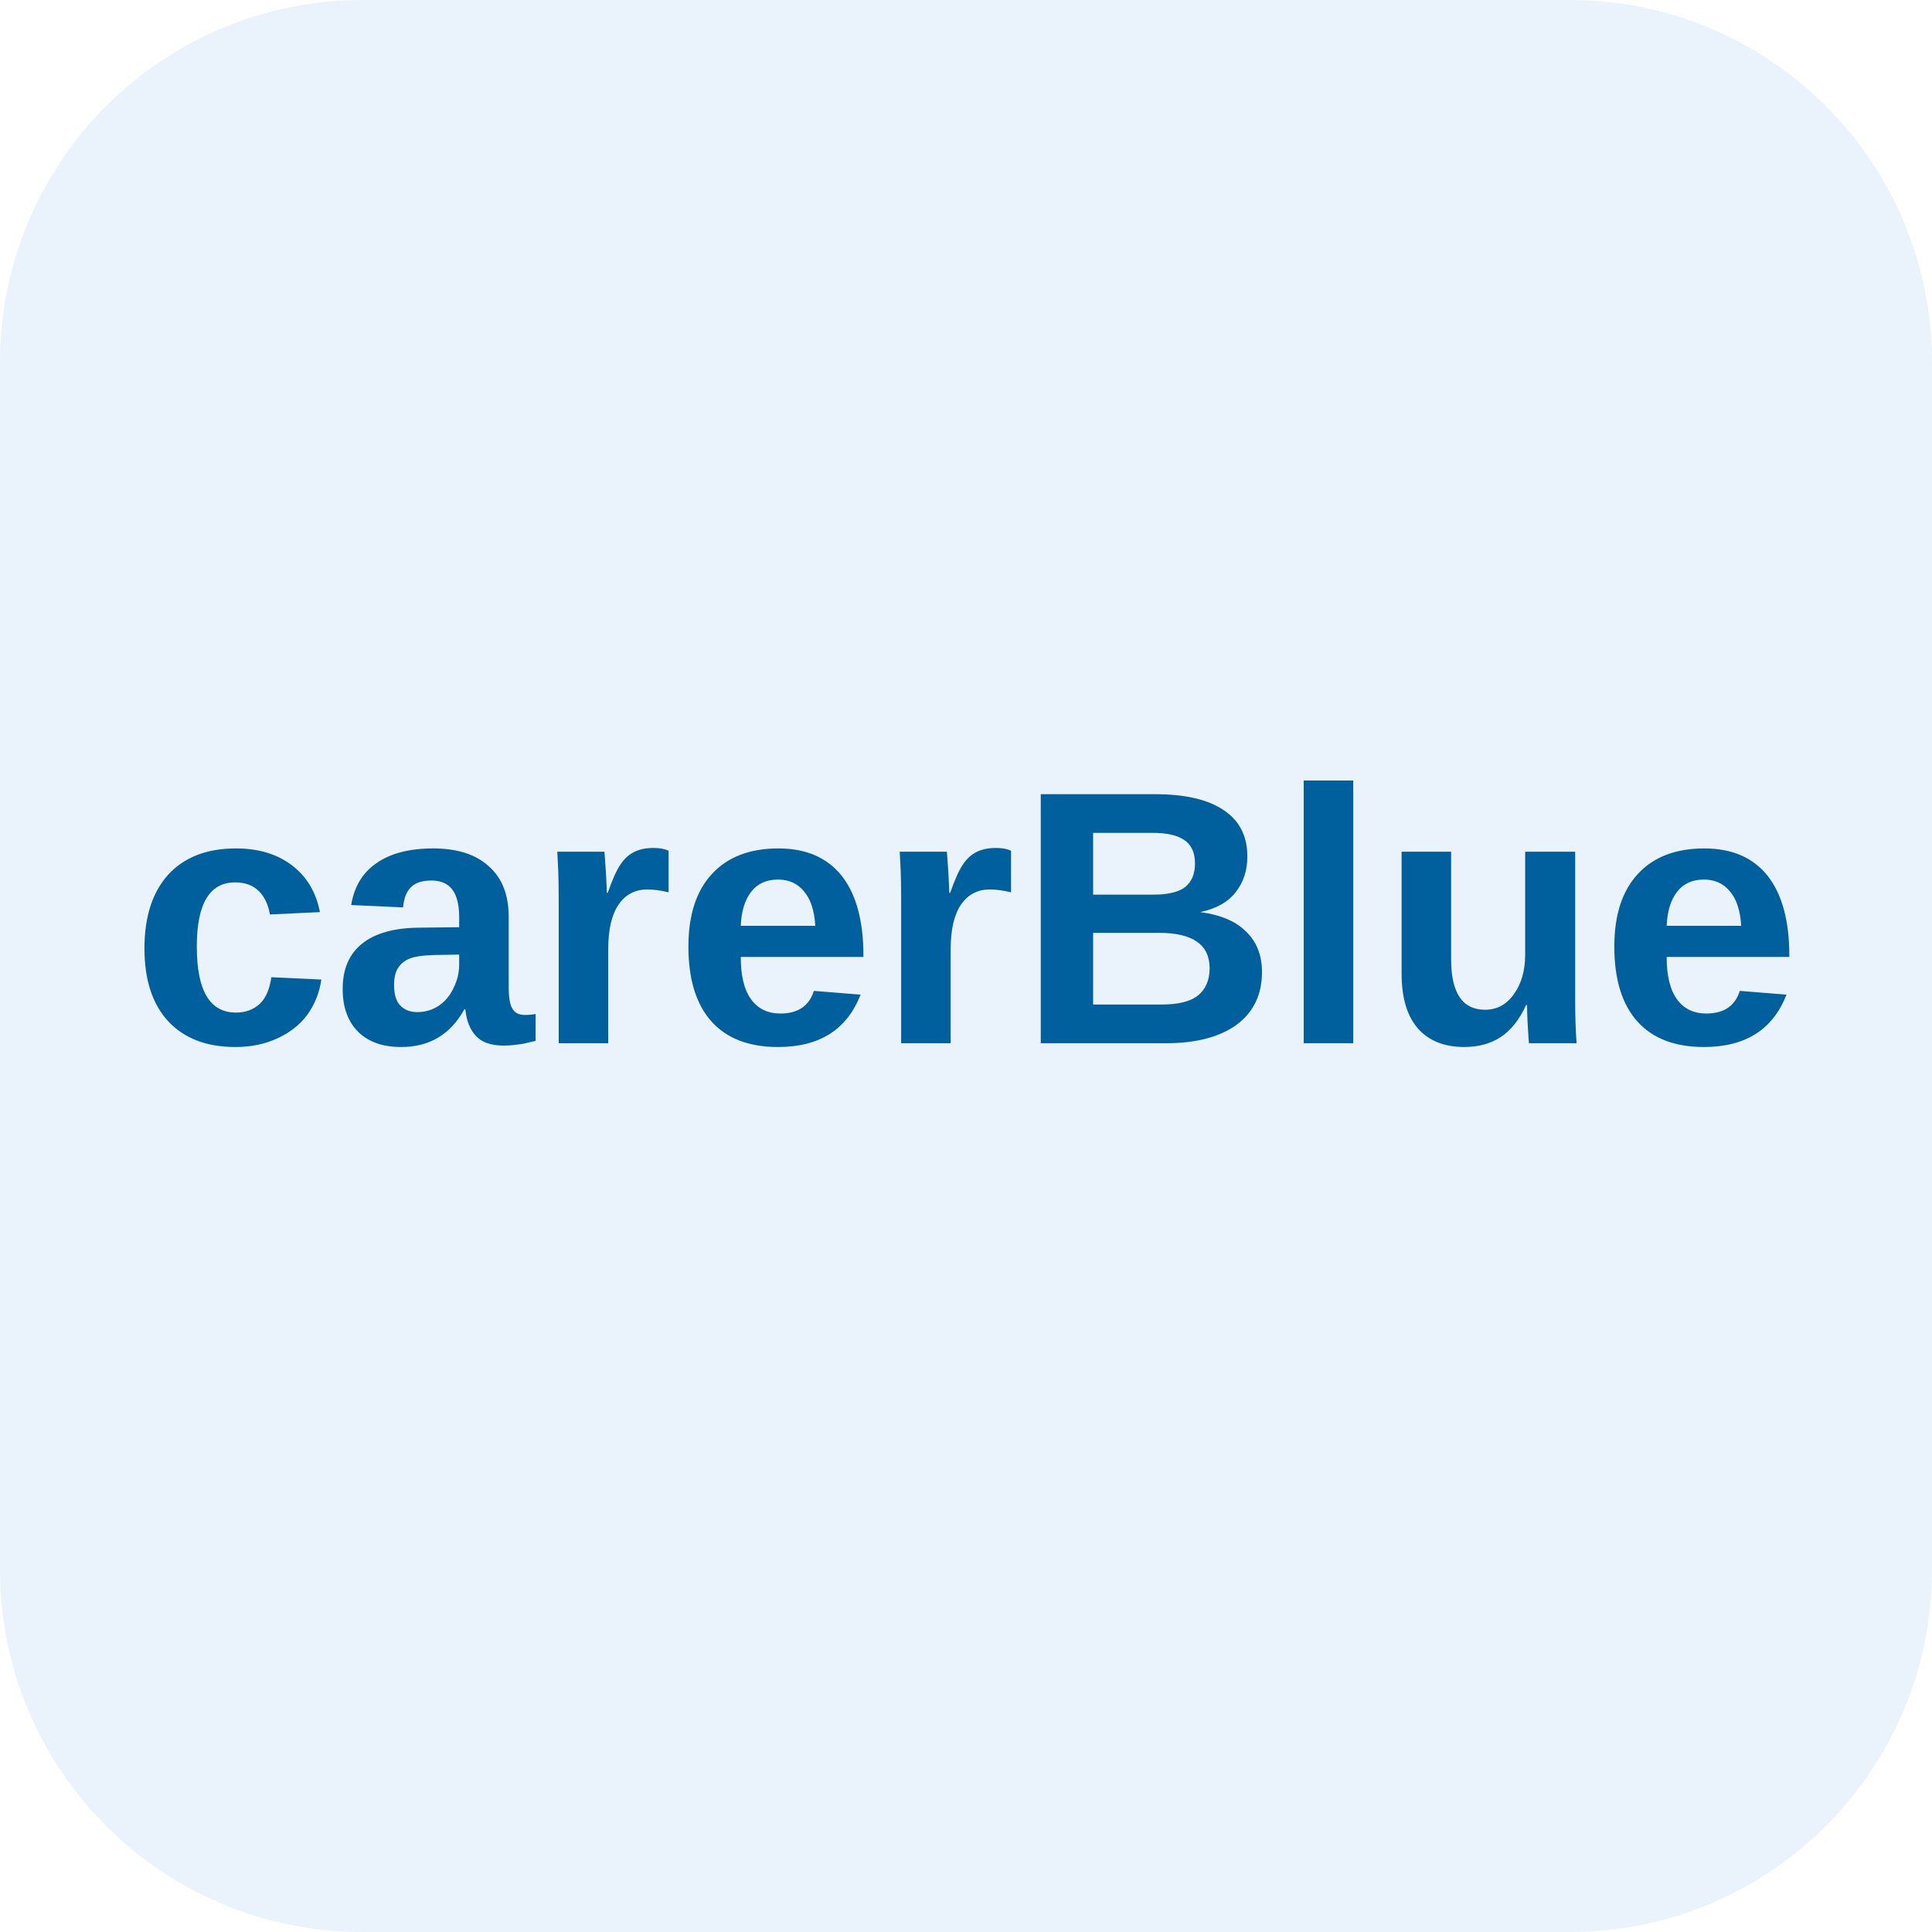
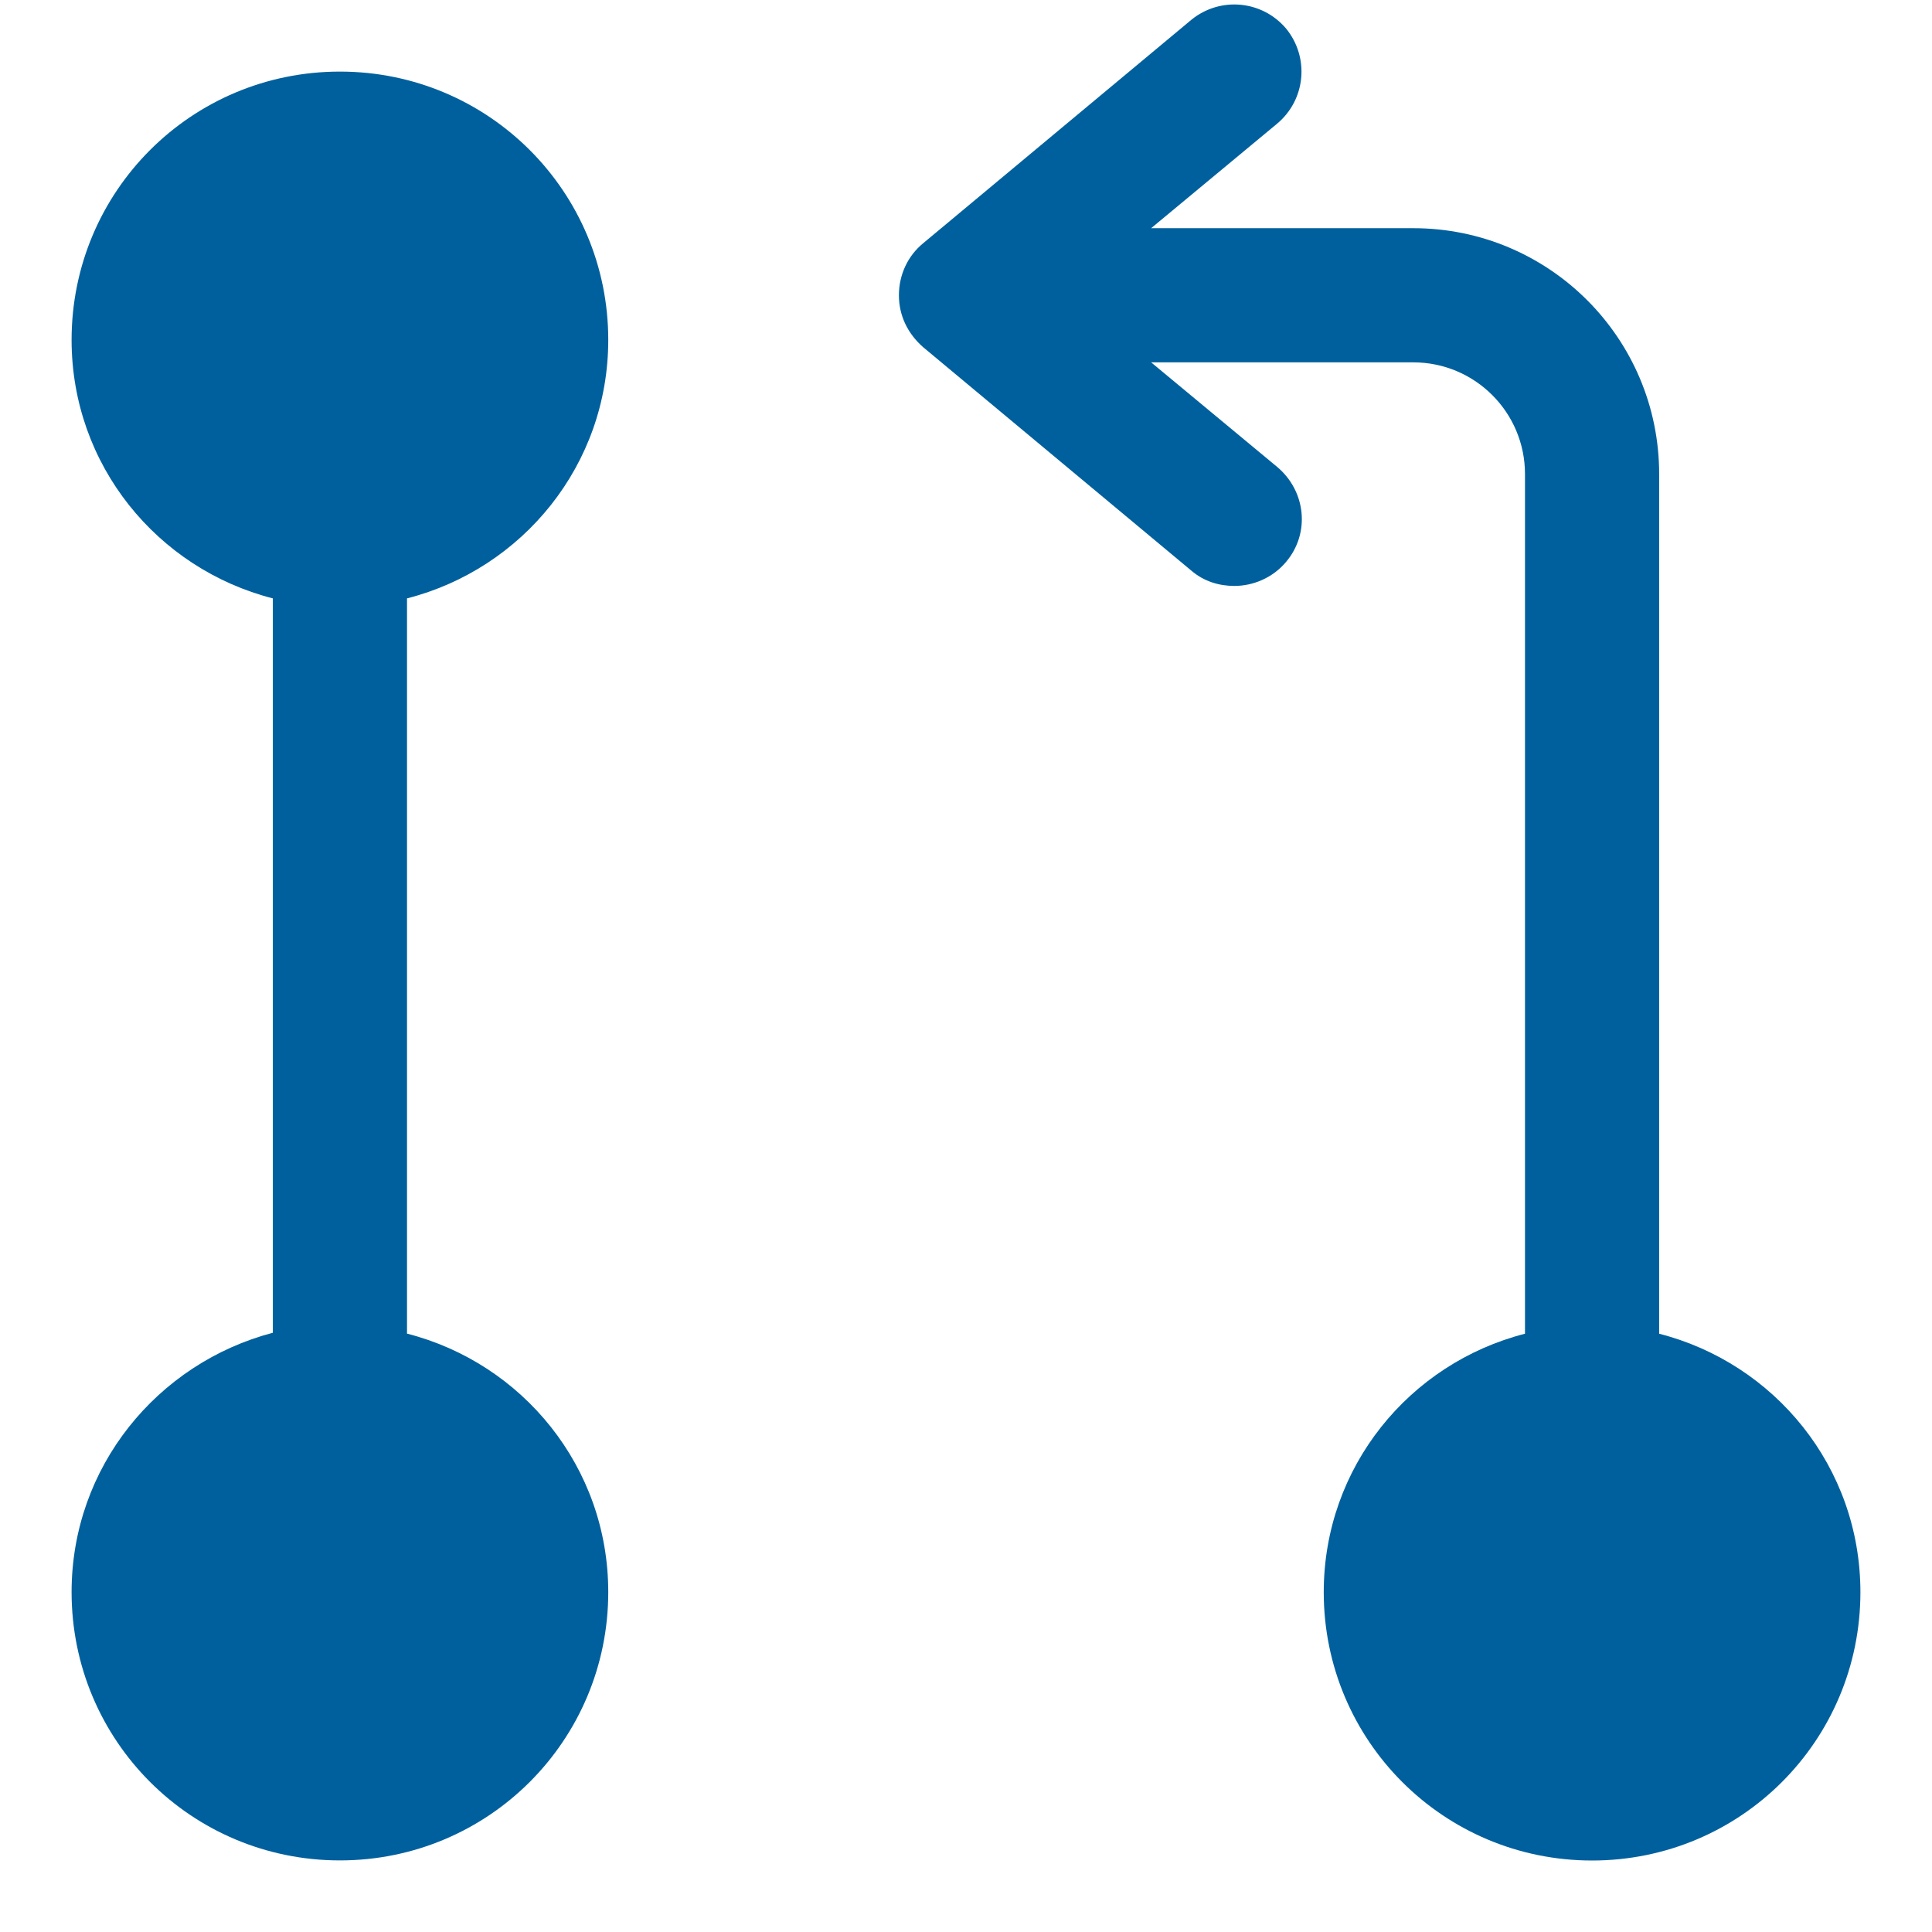
- <svg xmlns="http://www.w3.org/2000/svg" width="64" height="64" viewBox="0 0 64 64">
-   <rect width="100%" height="100%" rx="12" fill="#eaf3fb" />
-   <text x="50%" y="54%" text-anchor="middle" font-family="Arial, sans-serif" font-size="12" fill="#005f9d" font-weight="700">carerBlue</text>
+ <svg xmlns="http://www.w3.org/2000/svg" width="18px" height="18px" viewBox="0 0 18 18" version="1.1">
+   <g id="Carer" stroke="none" stroke-width="1" fill="none" fill-rule="evenodd">
+     <g id="Carer-list" transform="translate(-22, -402)">
+       <g id="Group-3" transform="translate(-40, 34)">
+         <g id="Group-10-Copy-10" transform="translate(50, 347)">
+           <g id="programming-arrow" transform="translate(11, 20)">
+             <path d="M20,0 L20,20 L0,20 L0,0 L20,0 Z" id="Vector" opacity="0" />
+             <path d="M4.792,6.575 C5.867,6.3 6.667,5.333 6.667,4.167 C6.667,2.783 5.55,1.667 4.167,1.667 C2.783,1.667 1.667,2.783 1.667,4.167 C1.667,5.333 2.467,6.3 3.542,6.575 L3.542,13.417 C2.467,13.7 1.667,14.667 1.667,15.833 C1.667,17.217 2.783,18.333 4.167,18.333 C5.55,18.333 6.667,17.217 6.667,15.833 C6.667,14.667 5.867,13.7 4.792,13.425 L4.792,6.575 Z" id="Vector" fill="#00609D" fill-rule="nonzero" />
+             <path d="M16.458,5.417 C16.458,4.151 15.433,3.126 14.167,3.126 L11.725,3.126 L12.9,2.151 C13.167,1.926 13.2,1.534 12.983,1.267 C12.758,1.001 12.367,0.967 12.1,1.184 L9.6,3.267 C9.458,3.384 9.375,3.559 9.375,3.751 C9.375,3.942 9.458,4.109 9.6,4.234 L12.1,6.317 C12.217,6.417 12.358,6.459 12.5,6.459 C12.675,6.459 12.858,6.384 12.983,6.234 C13.208,5.967 13.167,5.576 12.9,5.351 L11.725,4.376 L14.167,4.376 C14.742,4.376 15.208,4.842 15.208,5.417 L15.208,13.426 C14.133,13.701 13.333,14.667 13.333,15.834 C13.333,17.217 14.45,18.334 15.833,18.334 C17.217,18.334 18.333,17.217 18.333,15.834 C18.333,14.667 17.533,13.701 16.458,13.426 L16.458,5.417 Z" id="Vector" fill="#00609D" fill-rule="nonzero" />
+           </g>
+         </g>
+       </g>
+     </g>
+   </g>
</svg>
